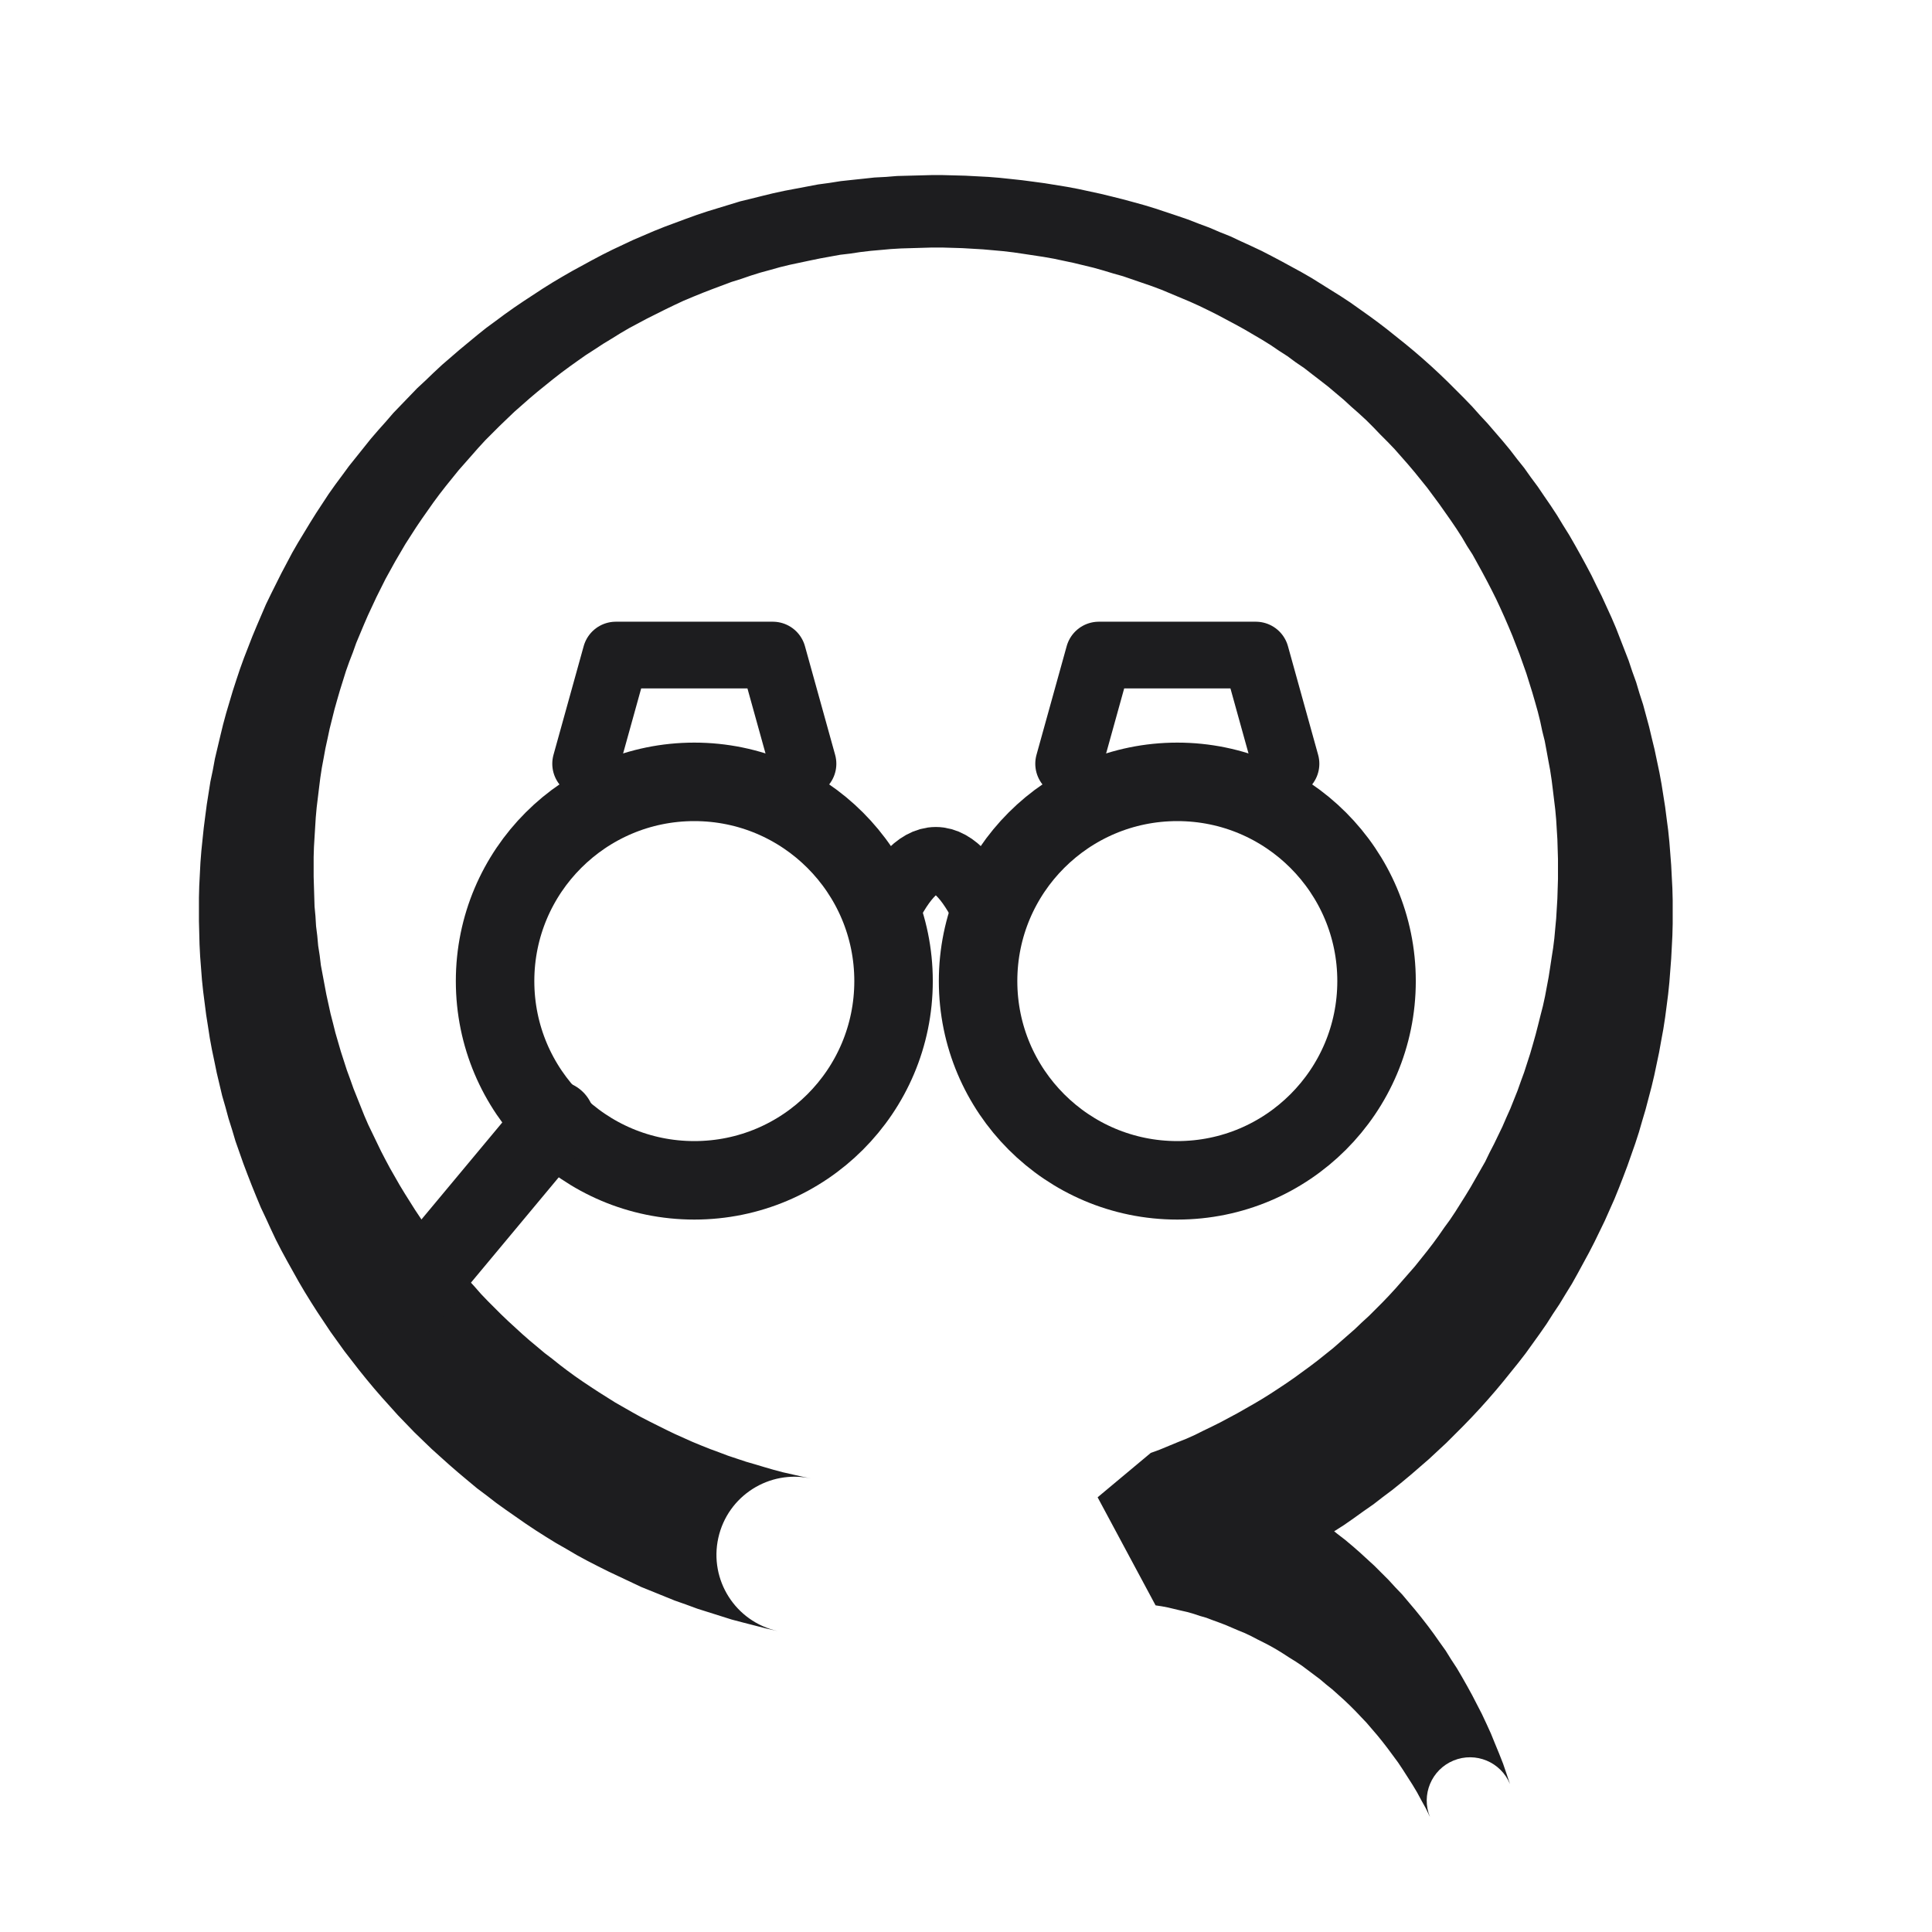
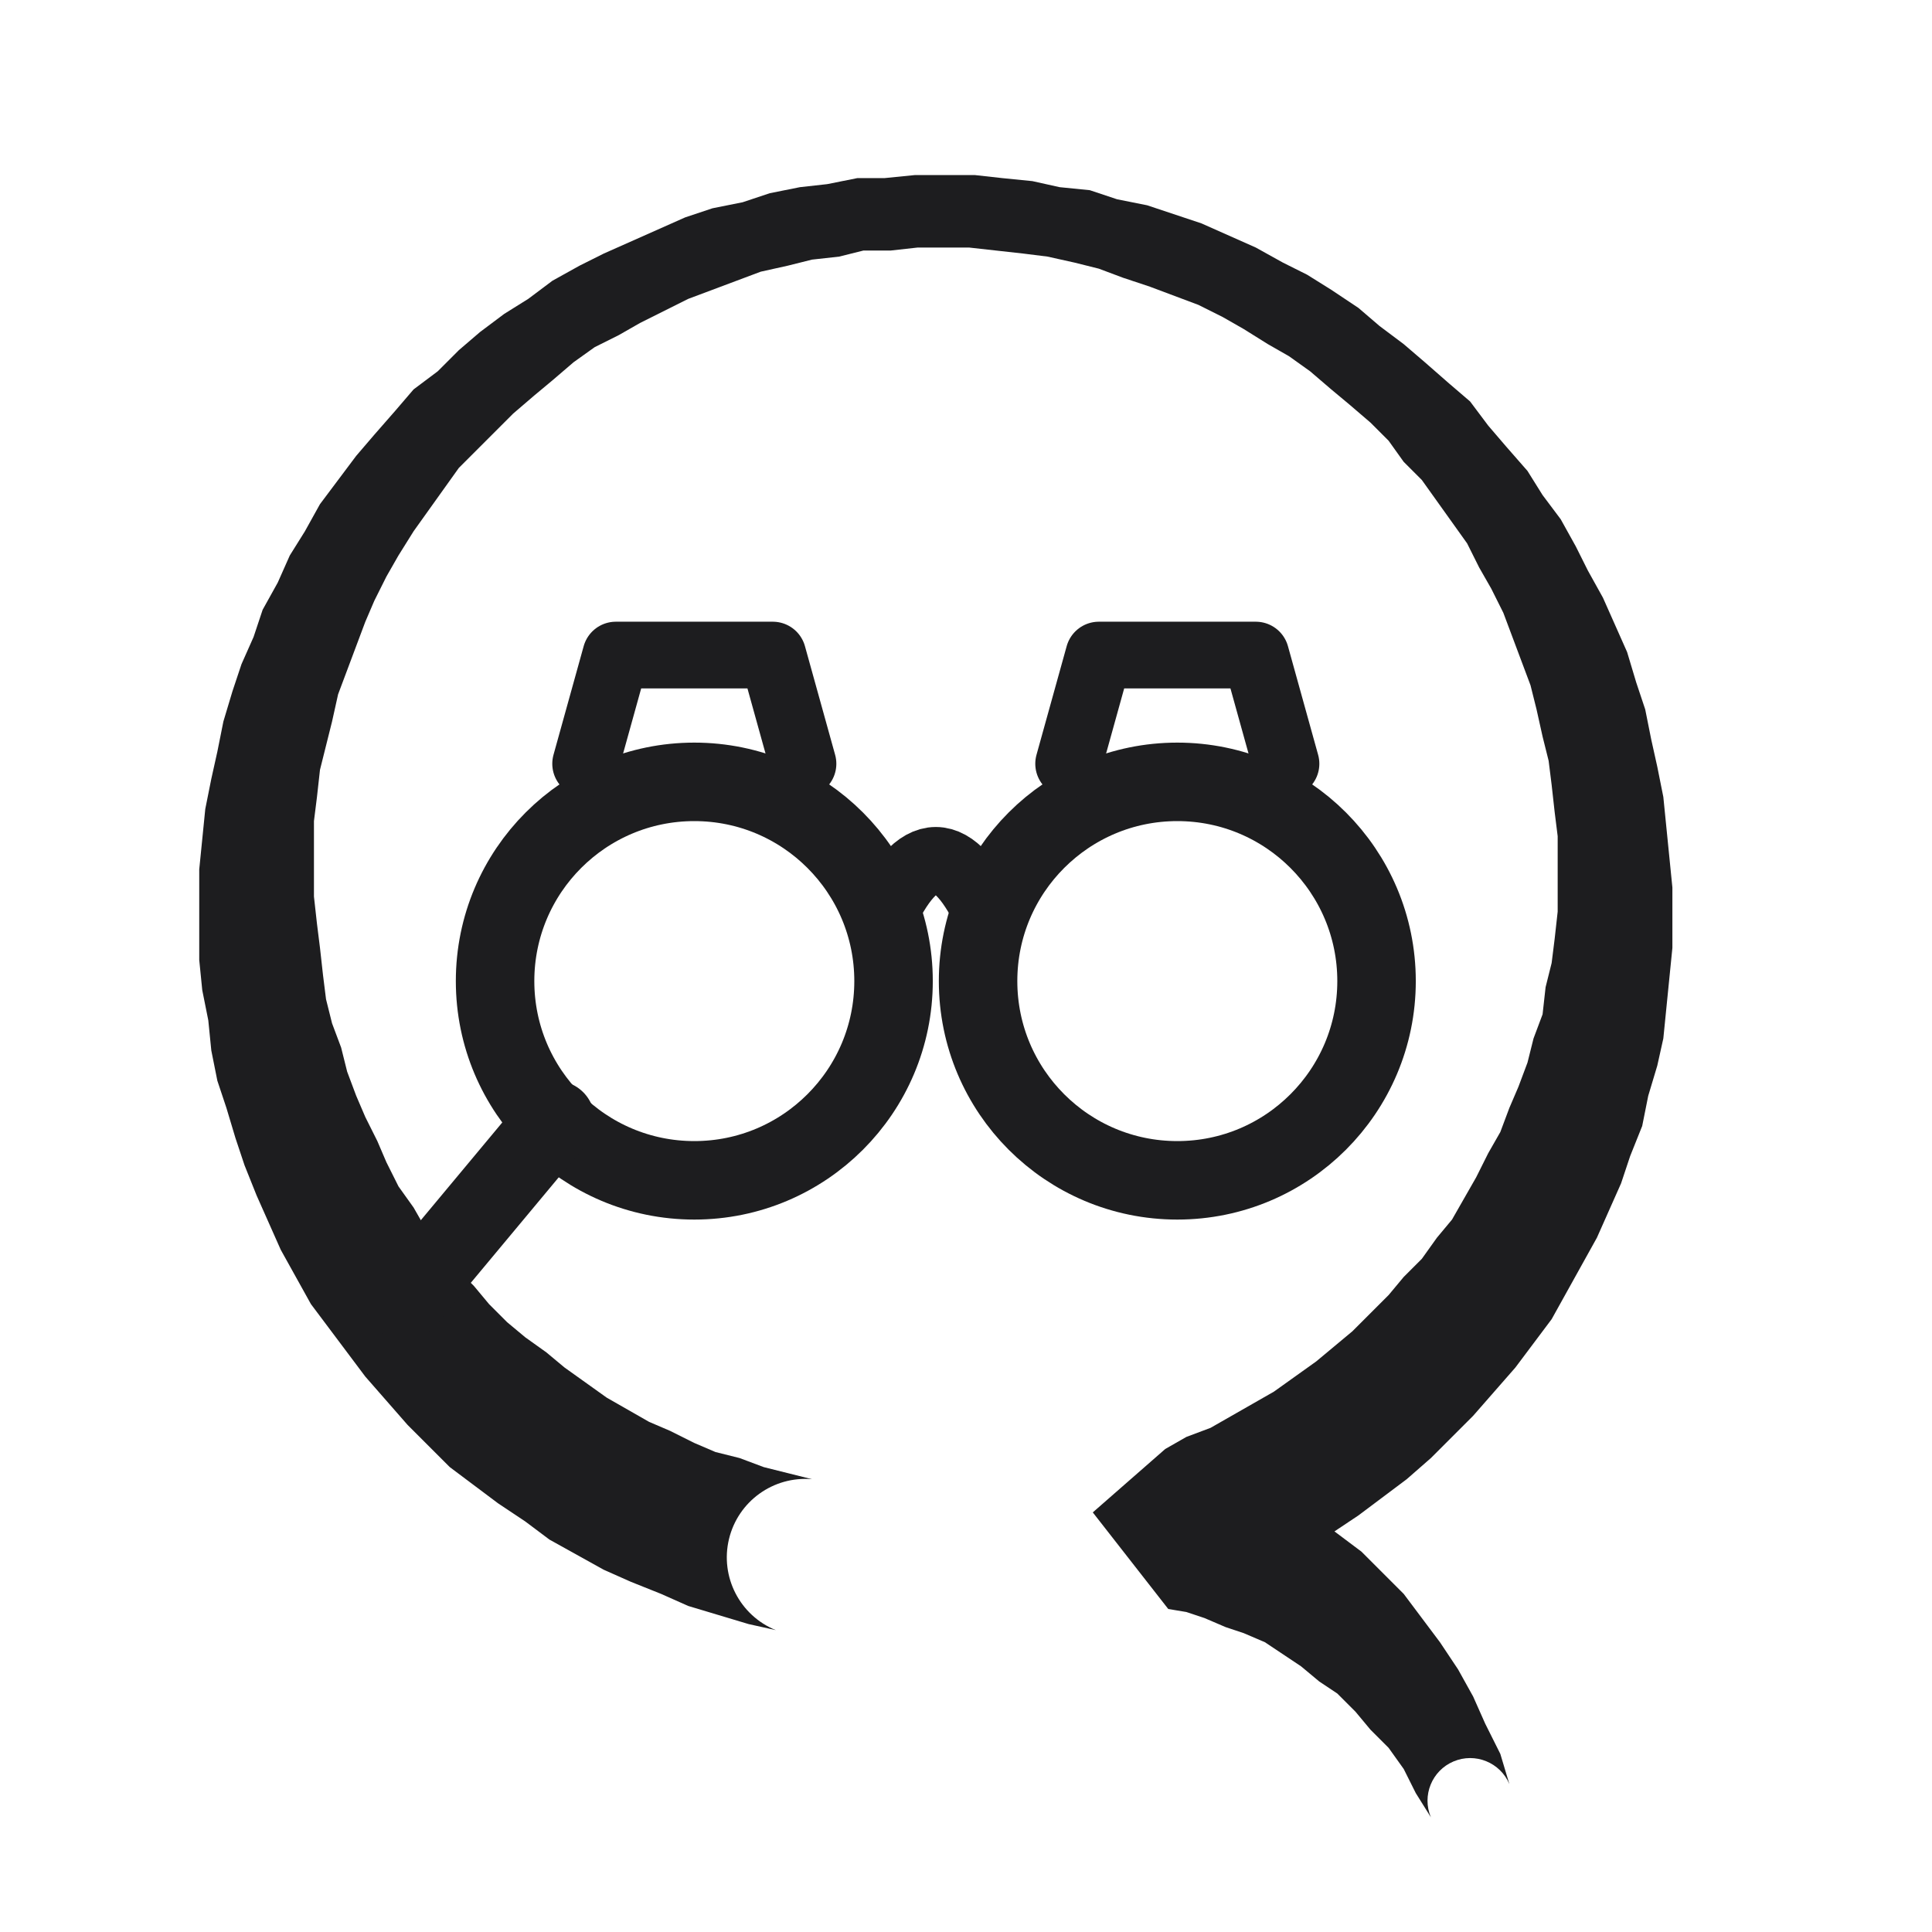
<svg xmlns="http://www.w3.org/2000/svg" viewBox="0 0 64 64" width="64" height="64" role="img" aria-label="たぐり">
-   <path d="M26.88 48.98 L26.55 48.91 L26.24 48.84 L25.93 48.77 L25.63 48.69 L25.32 48.60 L25.02 48.51 L24.71 48.42 L24.41 48.32 L24.11 48.22 L23.82 48.11 L23.52 48.00 L23.22 47.88 L22.93 47.76 L22.64 47.63 L22.35 47.50 L22.06 47.36 L21.78 47.22 L21.50 47.08 L21.21 46.93 L20.94 46.78 L20.66 46.62 L20.38 46.46 L20.11 46.29 L19.84 46.12 L19.58 45.95 L19.31 45.77 L19.05 45.59 L18.79 45.40 L18.54 45.21 L18.29 45.01 L18.04 44.82 L17.79 44.61 L17.55 44.41 L17.31 44.20 L17.07 43.98 L16.83 43.76 L16.60 43.54 L16.38 43.32 L16.15 43.09 L15.93 42.86 L15.72 42.62 L15.50 42.38 L15.29 42.14 L15.09 41.89 L14.88 41.64 L14.69 41.39 L14.49 41.14 L14.30 40.88 L14.11 40.61 L13.93 40.35 L13.75 40.08 L13.58 39.81 L13.41 39.54 L13.24 39.26 L13.08 38.98 L12.92 38.70 L12.77 38.42 L12.62 38.13 L12.48 37.84 L12.34 37.55 L12.20 37.26 L12.07 36.96 L11.95 36.66 L11.83 36.36 L11.71 36.06 L11.60 35.75 L11.49 35.45 L11.39 35.14 L11.29 34.83 L11.20 34.52 L11.11 34.21 L11.03 33.89 L10.95 33.58 L10.88 33.26 L10.81 32.94 L10.75 32.62 L10.69 32.30 L10.63 31.98 L10.59 31.65 L10.54 31.33 L10.51 31.00 L10.47 30.68 L10.45 30.35 L10.42 30.03 L10.41 29.70 L10.40 29.37 L10.39 29.04 L10.39 28.72 L10.39 28.39 L10.40 28.06 L10.42 27.73 L10.44 27.40 L10.46 27.08 L10.49 26.75 L10.53 26.42 L10.57 26.09 L10.61 25.77 L10.66 25.44 L10.72 25.12 L10.78 24.79 L10.85 24.47 L10.92 24.14 L11.00 23.82 L11.08 23.50 L11.17 23.18 L11.26 22.87 L11.36 22.55 L11.46 22.23 L11.57 21.92 L11.69 21.61 L11.80 21.30 L11.93 20.99 L12.06 20.68 L12.19 20.38 L12.33 20.08 L12.47 19.78 L12.62 19.48 L12.77 19.18 L12.93 18.89 L13.09 18.60 L13.26 18.31 L13.43 18.02 L13.61 17.74 L13.79 17.46 L13.98 17.18 L14.17 16.91 L14.36 16.64 L14.56 16.37 L14.77 16.10 L14.98 15.84 L15.19 15.58 L15.41 15.33 L15.63 15.08 L15.85 14.83 L16.08 14.58 L16.32 14.34 L16.55 14.11 L16.80 13.87 L17.04 13.64 L17.29 13.42 L17.54 13.20 L17.80 12.98 L18.06 12.77 L18.32 12.56 L18.59 12.35 L18.86 12.15 L19.14 11.95 L19.41 11.76 L19.69 11.58 L19.98 11.39 L20.26 11.22 L20.55 11.04 L20.84 10.87 L21.14 10.71 L21.44 10.55 L21.74 10.40 L22.04 10.25 L22.35 10.10 L22.65 9.96 L22.96 9.83 L23.28 9.70 L23.59 9.58 L23.91 9.46 L24.23 9.34 L24.55 9.24 L24.87 9.13 L25.19 9.03 L25.52 8.94 L25.84 8.85 L26.17 8.77 L26.50 8.70 L26.83 8.63 L27.17 8.56 L27.50 8.50 L27.83 8.44 L28.17 8.40 L28.50 8.35 L28.84 8.31 L29.18 8.28 L29.51 8.25 L29.85 8.23 L30.19 8.22 L30.53 8.21 L30.87 8.20 L31.21 8.20 L31.55 8.21 L31.88 8.22 L32.22 8.24 L32.56 8.26 L32.90 8.29 L33.23 8.32 L33.57 8.36 L33.91 8.41 L34.24 8.46 L34.57 8.51 L34.91 8.57 L35.24 8.64 L35.57 8.71 L35.90 8.79 L36.23 8.87 L36.55 8.96 L36.88 9.06 L37.20 9.15 L37.52 9.26 L37.84 9.37 L38.16 9.48 L38.48 9.60 L38.79 9.73 L39.10 9.86 L39.41 9.99 L39.72 10.13 L40.03 10.28 L40.33 10.43 L40.63 10.59 L40.93 10.75 L41.22 10.91 L41.51 11.08 L41.80 11.25 L42.09 11.43 L42.37 11.62 L42.65 11.80 L42.92 12.00 L43.20 12.19 L43.47 12.40 L43.73 12.60 L44.00 12.81 L44.26 13.03 L44.51 13.24 L44.76 13.47 L45.01 13.69 L45.26 13.92 L45.50 14.16 L45.73 14.40 L45.97 14.64 L46.20 14.88 L46.42 15.13 L46.64 15.38 L46.86 15.64 L47.07 15.90 L47.28 16.16 L47.48 16.43 L47.68 16.70 L47.87 16.97 L48.06 17.24 L48.25 17.52 L48.43 17.80 L48.60 18.09 L48.78 18.37 L48.94 18.66 L49.10 18.95 L49.26 19.25 L49.41 19.54 L49.56 19.84 L49.70 20.14 L49.84 20.45 L49.97 20.75 L50.10 21.06 L50.22 21.37 L50.34 21.68 L50.45 21.99 L50.56 22.30 L50.66 22.62 L50.76 22.94 L50.85 23.25 L50.94 23.57 L51.02 23.89 L51.09 24.22 L51.17 24.54 L51.23 24.86 L51.29 25.19 L51.35 25.51 L51.40 25.84 L51.44 26.16 L51.48 26.49 L51.52 26.82 L51.55 27.15 L51.57 27.48 L51.59 27.80 L51.60 28.13 L51.61 28.46 L51.61 28.79 L51.61 29.12 L51.60 29.44 L51.59 29.77 L51.57 30.10 L51.55 30.43 L51.52 30.75 L51.49 31.08 L51.45 31.40 L51.40 31.72 L51.35 32.05 L51.30 32.37 L51.24 32.69 L51.18 33.01 L51.11 33.33 L51.03 33.64 L50.95 33.96 L50.87 34.27 L50.78 34.59 L50.69 34.90 L50.59 35.21 L50.49 35.52 L50.38 35.82 L50.27 36.13 L50.15 36.43 L50.03 36.73 L49.90 37.02 L49.77 37.32 L49.63 37.61 L49.49 37.90 L49.34 38.19 L49.20 38.48 L49.04 38.76 L48.88 39.04 L48.72 39.32 L48.55 39.60 L48.38 39.87 L48.21 40.14 L48.03 40.41 L47.84 40.67 L47.66 40.93 L47.47 41.19 L47.27 41.45 L47.07 41.70 L46.87 41.95 L46.66 42.19 L46.45 42.43 L46.24 42.67 L46.02 42.91 L45.80 43.14 L45.57 43.37 L45.35 43.59 L45.11 43.81 L44.88 44.03 L44.64 44.24 L44.40 44.45 L44.16 44.66 L43.91 44.86 L43.66 45.06 L43.41 45.25 L43.15 45.44 L42.89 45.63 L42.63 45.81 L42.36 45.99 L42.10 46.16 L41.83 46.33 L41.56 46.49 L41.28 46.65 L41.00 46.81 L40.72 46.96 L40.44 47.11 L40.16 47.25 L39.87 47.39 L39.59 47.53 L39.30 47.66 L39.00 47.78 L38.71 47.90 L38.42 48.02 L38.12 48.13 L36.36 49.60 L38.28 53.18 L38.48 53.21 L38.69 53.25 L38.90 53.30 L39.11 53.35 L39.33 53.40 L39.54 53.46 L39.75 53.53 L39.96 53.59 L40.17 53.67 L40.39 53.75 L40.60 53.83 L40.81 53.92 L41.02 54.01 L41.24 54.10 L41.45 54.20 L41.66 54.31 L41.88 54.42 L42.09 54.53 L42.30 54.65 L42.51 54.78 L42.71 54.91 L42.92 55.04 L43.13 55.18 L43.33 55.33 L43.53 55.48 L43.73 55.63 L43.93 55.80 L44.13 55.96 L44.32 56.13 L44.52 56.31 L44.71 56.49 L44.90 56.68 L45.08 56.87 L45.27 57.07 L45.45 57.28 L45.63 57.49 L45.80 57.70 L45.97 57.92 L46.14 58.15 L46.31 58.38 L46.47 58.62 L46.63 58.87 L46.79 59.12 L46.94 59.37 L47.08 59.63 L47.23 59.90 L47.37 60.19 A1.43 1.43 0 0 1 50.02 59.10 L50.02 59.10 L49.91 58.77 L49.79 58.42 L49.66 58.09 L49.52 57.75 L49.39 57.43 L49.24 57.10 L49.09 56.78 L48.93 56.47 L48.77 56.16 L48.60 55.85 L48.43 55.55 L48.26 55.26 L48.07 54.97 L47.89 54.68 L47.69 54.40 L47.50 54.13 L47.30 53.86 L47.09 53.59 L46.88 53.33 L46.66 53.07 L46.45 52.82 L46.22 52.58 L46.00 52.34 L45.76 52.10 L45.53 51.87 L45.29 51.65 L45.05 51.43 L44.81 51.22 L44.56 51.01 L44.30 50.81 L44.05 50.61 L43.79 50.42 L43.53 50.23 L43.27 50.05 L43.00 49.87 L42.73 49.71 L42.46 49.55 L42.18 49.39 L41.90 49.24 L41.62 49.09 L41.34 48.95 L41.06 48.82 L40.77 48.69 L40.49 48.57 L40.20 48.45 L39.91 48.34 L39.61 48.24 L41.03 51.69 L39.94 52.90 L40.31 52.75 L40.68 52.60 L41.04 52.44 L41.40 52.27 L41.76 52.10 L42.12 51.92 L42.47 51.74 L42.82 51.55 L43.17 51.35 L43.51 51.15 L43.85 50.94 L44.19 50.73 L44.52 50.52 L44.85 50.29 L45.17 50.06 L45.50 49.83 L45.81 49.59 L46.13 49.35 L46.44 49.10 L46.74 48.85 L47.04 48.59 L47.34 48.33 L47.63 48.06 L47.92 47.79 L48.20 47.51 L48.48 47.23 L48.76 46.94 L49.03 46.65 L49.29 46.36 L49.55 46.06 L49.80 45.76 L50.05 45.45 L50.30 45.14 L50.54 44.83 L50.77 44.51 L51.00 44.19 L51.23 43.86 L51.44 43.53 L51.66 43.20 L51.86 42.87 L52.07 42.53 L52.26 42.19 L52.45 41.84 L52.64 41.49 L52.82 41.14 L52.99 40.79 L53.16 40.44 L53.32 40.08 L53.48 39.72 L53.63 39.35 L53.77 38.99 L53.91 38.62 L54.04 38.25 L54.17 37.88 L54.29 37.51 L54.40 37.13 L54.51 36.76 L54.61 36.38 L54.71 36.00 L54.80 35.62 L54.88 35.24 L54.96 34.86 L55.03 34.47 L55.10 34.09 L55.16 33.70 L55.21 33.32 L55.26 32.93 L55.30 32.54 L55.33 32.15 L55.36 31.76 L55.38 31.38 L55.40 30.99 L55.41 30.60 L55.41 30.21 L55.41 29.82 L55.40 29.43 L55.38 29.05 L55.36 28.66 L55.33 28.27 L55.30 27.89 L55.26 27.50 L55.21 27.12 L55.16 26.73 L55.10 26.35 L55.04 25.97 L54.97 25.59 L54.89 25.21 L54.81 24.83 L54.72 24.46 L54.63 24.08 L54.53 23.71 L54.43 23.34 L54.31 22.97 L54.20 22.60 L54.07 22.24 L53.95 21.88 L53.81 21.52 L53.67 21.16 L53.53 20.80 L53.38 20.45 L53.22 20.10 L53.06 19.75 L52.89 19.41 L52.72 19.06 L52.54 18.72 L52.36 18.39 L52.17 18.05 L51.98 17.72 L51.78 17.40 L51.58 17.07 L51.37 16.75 L51.15 16.43 L50.94 16.12 L50.71 15.81 L50.49 15.50 L50.25 15.20 L50.02 14.90 L49.78 14.61 L49.53 14.32 L49.28 14.03 L49.02 13.75 L48.77 13.47 L48.50 13.19 L48.23 12.92 L47.96 12.65 L47.69 12.39 L47.41 12.13 L47.13 11.88 L46.84 11.63 L46.55 11.39 L46.25 11.15 L45.95 10.91 L45.65 10.68 L45.35 10.46 L45.04 10.24 L44.73 10.02 L44.41 9.81 L44.09 9.61 L43.77 9.41 L43.45 9.21 L43.12 9.02 L42.79 8.84 L42.46 8.66 L42.12 8.48 L41.79 8.31 L41.45 8.15 L41.10 7.99 L40.76 7.83 L40.41 7.69 L40.06 7.54 L39.71 7.41 L39.35 7.27 L39.00 7.15 L38.64 7.03 L38.28 6.91 L37.92 6.80 L37.56 6.70 L37.19 6.60 L36.83 6.51 L36.46 6.42 L36.09 6.34 L35.72 6.26 L35.35 6.19 L34.98 6.13 L34.61 6.07 L34.24 6.02 L33.86 5.97 L33.49 5.93 L33.11 5.89 L32.74 5.86 L32.36 5.84 L31.98 5.82 L31.61 5.81 L31.23 5.80 L30.85 5.80 L30.48 5.81 L30.10 5.82 L29.72 5.83 L29.35 5.86 L28.97 5.88 L28.60 5.92 L28.22 5.96 L27.85 6.00 L27.47 6.06 L27.10 6.11 L26.73 6.18 L26.36 6.25 L25.99 6.32 L25.62 6.40 L25.25 6.49 L24.89 6.58 L24.52 6.67 L24.16 6.78 L23.80 6.89 L23.44 7.00 L23.08 7.12 L22.72 7.25 L22.37 7.38 L22.02 7.51 L21.67 7.65 L21.32 7.80 L20.97 7.95 L20.63 8.11 L20.29 8.27 L19.95 8.44 L19.61 8.62 L19.28 8.80 L18.95 8.98 L18.62 9.17 L18.30 9.36 L17.98 9.56 L17.66 9.77 L17.34 9.98 L17.03 10.19 L16.72 10.41 L16.41 10.64 L16.11 10.86 L15.81 11.10 L15.52 11.34 L15.23 11.58 L14.94 11.83 L14.65 12.08 L14.37 12.34 L14.10 12.60 L13.82 12.86 L13.56 13.13 L13.29 13.41 L13.03 13.68 L12.78 13.97 L12.53 14.25 L12.28 14.54 L12.04 14.84 L11.80 15.14 L11.56 15.44 L11.34 15.74 L11.11 16.05 L10.89 16.36 L10.68 16.68 L10.47 17.00 L10.27 17.32 L10.07 17.65 L9.87 17.98 L9.68 18.31 L9.50 18.65 L9.32 18.99 L9.15 19.33 L8.98 19.67 L8.81 20.02 L8.66 20.37 L8.51 20.72 L8.36 21.08 L8.22 21.44 L8.08 21.80 L7.95 22.16 L7.83 22.52 L7.71 22.89 L7.60 23.26 L7.49 23.63 L7.39 24.00 L7.30 24.37 L7.21 24.75 L7.12 25.13 L7.05 25.51 L6.97 25.89 L6.91 26.27 L6.85 26.65 L6.80 27.03 L6.75 27.42 L6.71 27.80 L6.67 28.19 L6.64 28.57 L6.62 28.96 L6.60 29.35 L6.59 29.74 L6.59 30.12 L6.59 30.51 L6.60 30.90 L6.61 31.29 L6.63 31.68 L6.66 32.07 L6.69 32.46 L6.73 32.84 L6.78 33.23 L6.83 33.62 L6.89 34.00 L6.95 34.39 L7.02 34.77 L7.10 35.15 L7.18 35.54 L7.27 35.92 L7.36 36.30 L7.47 36.68 L7.57 37.05 L7.69 37.43 L7.80 37.80 L7.93 38.17 L8.06 38.54 L8.20 38.91 L8.34 39.27 L8.49 39.64 L8.64 40.00 L8.81 40.36 L8.97 40.71 L9.14 41.07 L9.32 41.42 L9.51 41.77 L9.70 42.11 L9.89 42.45 L10.09 42.79 L10.30 43.13 L10.51 43.46 L10.73 43.79 L10.95 44.12 L11.18 44.44 L11.41 44.76 L11.65 45.07 L11.89 45.38 L12.14 45.69 L12.39 45.99 L12.65 46.29 L12.92 46.59 L13.18 46.88 L13.46 47.17 L13.73 47.45 L14.02 47.73 L14.30 48.00 L14.60 48.27 L14.89 48.53 L15.19 48.79 L15.50 49.05 L15.80 49.30 L16.12 49.54 L16.43 49.78 L16.75 50.01 L17.08 50.24 L17.41 50.47 L17.74 50.69 L18.07 50.90 L18.41 51.11 L18.76 51.31 L19.10 51.51 L19.45 51.70 L19.80 51.88 L20.16 52.06 L20.52 52.23 L20.88 52.40 L21.24 52.57 L21.61 52.72 L21.98 52.87 L22.35 53.02 L22.72 53.15 L23.10 53.29 L23.48 53.41 L23.86 53.53 L24.24 53.65 L24.62 53.75 L25.01 53.85 L25.40 53.95 L25.76 54.03 A2.58 2.58 0 0 1 26.88 48.98Z" fill="#1d1d1f" />
+   <path d="M26.9 49.0 26.1 48.8 25.3 48.6 24.5 48.3 23.7 48.1 23.0 47.8 22.2 47.4 21.5 47.1 20.8 46.7 20.1 46.3 19.4 45.8 18.7 45.3 18.1 44.8 17.4 44.3 16.8 43.8 16.2 43.2 15.7 42.6 15.1 42.0 14.6 41.3 14.1 40.7 13.7 40.0 13.2 39.3 12.8 38.5 12.5 37.8 12.1 37.0 11.8 36.3 11.5 35.5 11.3 34.7 11.0 33.9 10.8 33.1 10.7 32.3 10.6 31.4 10.5 30.6 10.4 29.7 10.4 28.9 10.4 28.1 10.4 27.2 10.5 26.4 10.6 25.5 10.8 24.7 11.0 23.9 11.2 23.0 11.5 22.2 11.8 21.4 12.1 20.6 12.4 19.9 12.8 19.1 13.2 18.4 13.7 17.6 14.2 16.9 14.7 16.2 15.2 15.5 15.8 14.9 16.4 14.3 17.0 13.7 17.7 13.1 18.3 12.6 19.0 12.0 19.7 11.5 20.5 11.1 21.2 10.7 22.0 10.3 22.8 9.9 23.6 9.6 24.4 9.3 25.2 9.0 26.1 8.8 26.9 8.6 27.8 8.5 28.6 8.3 29.5 8.3 30.4 8.2 31.3 8.2 32.1 8.2 33.0 8.3 33.9 8.4 34.7 8.5 35.6 8.7 36.4 8.9 37.2 9.2 38.1 9.5 38.9 9.8 39.7 10.1 40.5 10.5 41.2 10.9 42.0 11.4 42.7 11.8 43.4 12.3 44.1 12.9 44.7 13.4 45.4 14.0 46.0 14.6 46.5 15.3 47.1 15.9 47.6 16.6 48.1 17.3 48.6 18.0 49.0 18.8 49.4 19.5 49.8 20.3 50.1 21.1 50.4 21.9 50.7 22.7 50.9 23.5 51.1 24.4 51.3 25.2 51.4 26.0 51.5 26.9 51.6 27.7 51.6 28.6 51.6 29.4 51.6 30.2 51.5 31.1 51.4 31.9 51.2 32.7 51.1 33.6 50.8 34.4 50.6 35.2 50.3 36.0 50.0 36.7 49.7 37.5 49.3 38.2 48.9 39.0 48.5 39.7 48.1 40.4 47.6 41.0 47.1 41.7 46.5 42.3 46.0 42.9 45.4 43.5 44.8 44.1 44.2 44.6 43.6 45.1 42.9 45.6 42.2 46.1 41.5 46.5 40.8 46.9 40.1 47.3 39.3 47.6 38.6 48.0 36.2 50.1 38.7 53.3 39.3 53.4 39.9 53.6 40.6 53.9 41.2 54.1 41.9 54.4 42.5 54.8 43.1 55.2 43.7 55.7 44.3 56.1 44.9 56.7 45.4 57.3 46.0 57.9 46.5 58.6 46.9 59.4 47.4 60.2 A1.4 1.4 0 0 1 50.0 59.1 L50.0 59.1 49.7 58.1 49.2 57.1 48.8 56.2 48.3 55.3 47.7 54.4 47.1 53.6 46.5 52.8 45.8 52.1 45.1 51.4 44.3 50.8 43.5 50.2 42.7 49.7 41.9 49.2 41.1 48.8 40.2 48.4 41.2 51.1 40.5 52.7 41.5 52.2 42.4 51.8 43.3 51.3 44.1 50.8 45.0 50.2 45.8 49.6 46.6 49.0 47.4 48.3 48.1 47.6 48.8 46.9 49.5 46.1 50.2 45.3 50.8 44.5 51.4 43.7 51.9 42.8 52.4 41.9 52.9 41.0 53.3 40.1 53.7 39.2 54.0 38.3 54.4 37.3 54.6 36.3 54.9 35.3 55.1 34.4 55.2 33.4 55.3 32.4 55.4 31.4 55.4 30.4 55.4 29.4 55.3 28.4 55.2 27.4 55.1 26.4 54.9 25.4 54.7 24.5 54.5 23.5 54.2 22.6 53.9 21.6 53.5 20.7 53.1 19.8 52.6 18.9 52.2 18.1 51.7 17.2 51.1 16.4 50.6 15.6 49.9 14.8 49.3 14.1 48.7 13.3 48.0 12.7 47.2 12.0 46.5 11.4 45.7 10.8 45.0 10.2 44.1 9.6 43.3 9.1 42.5 8.7 41.6 8.2 40.7 7.8 39.8 7.4 38.9 7.1 38.0 6.8 37.0 6.6 36.1 6.3 35.1 6.2 34.2 6.0 33.2 5.9 32.3 5.8 31.3 5.8 30.3 5.8 29.3 5.9 28.4 5.9 27.4 6.1 26.5 6.2 25.5 6.4 24.6 6.7 23.6 6.9 22.7 7.2 21.8 7.6 20.9 8.0 20.0 8.4 19.2 8.8 18.3 9.3 17.5 9.9 16.7 10.4 15.9 11.0 15.2 11.6 14.5 12.3 13.7 12.9 13.1 13.6 12.4 14.4 11.8 15.1 11.2 15.9 10.6 16.7 10.1 17.6 9.6 18.4 9.2 19.3 8.7 20.2 8.4 21.1 8.0 22.0 7.7 22.9 7.4 23.9 7.2 24.9 7.0 25.8 6.8 26.8 6.7 27.8 6.6 28.8 6.6 29.8 6.6 30.8 6.6 31.8 6.7 32.8 6.9 33.8 7.0 34.8 7.2 35.8 7.5 36.7 7.8 37.7 8.1 38.6 8.5 39.6 8.9 40.5 9.3 41.4 9.8 42.3 10.3 43.2 10.9 44.0 11.5 44.8 12.1 45.6 12.8 46.4 13.5 47.2 14.2 47.9 14.9 48.6 15.7 49.2 16.5 49.8 17.4 50.4 18.2 51.0 19.1 51.5 20.0 52.0 20.9 52.4 21.9 52.8 22.8 53.2 23.8 53.5 24.8 53.8 25.7 54.0 A2.6 2.6 0 0 1 26.9 49.0Z" fill="#1d1d1f" />
  <circle cx="23" cy="32.5" r="6.6" fill="none" stroke="#1d1d1f" stroke-width="2.6" />
  <path d="M19.4 25.3 L20.4 21.7 L25.6 21.7 L26.6 25.3" fill="none" stroke="#1d1d1f" stroke-width="2.21" stroke-linecap="round" stroke-linejoin="round" />
  <circle cx="39" cy="32.5" r="6.6" fill="none" stroke="#1d1d1f" stroke-width="2.6" />
  <path d="M35.4 25.3 L36.4 21.7 L41.6 21.7 L42.6 25.3" fill="none" stroke="#1d1d1f" stroke-width="2.21" stroke-linecap="round" stroke-linejoin="round" />
  <path d="M29.2 30.5 Q31 26.5 32.8 30.5" fill="none" stroke="#1d1d1f" stroke-width="2.21" stroke-linecap="round" stroke-linejoin="round" />
  <path d="M18.4 37.1 L13.4 43.1" fill="none" stroke="#1d1d1f" stroke-width="2.6" stroke-linecap="round" stroke-linejoin="round" />
</svg>
